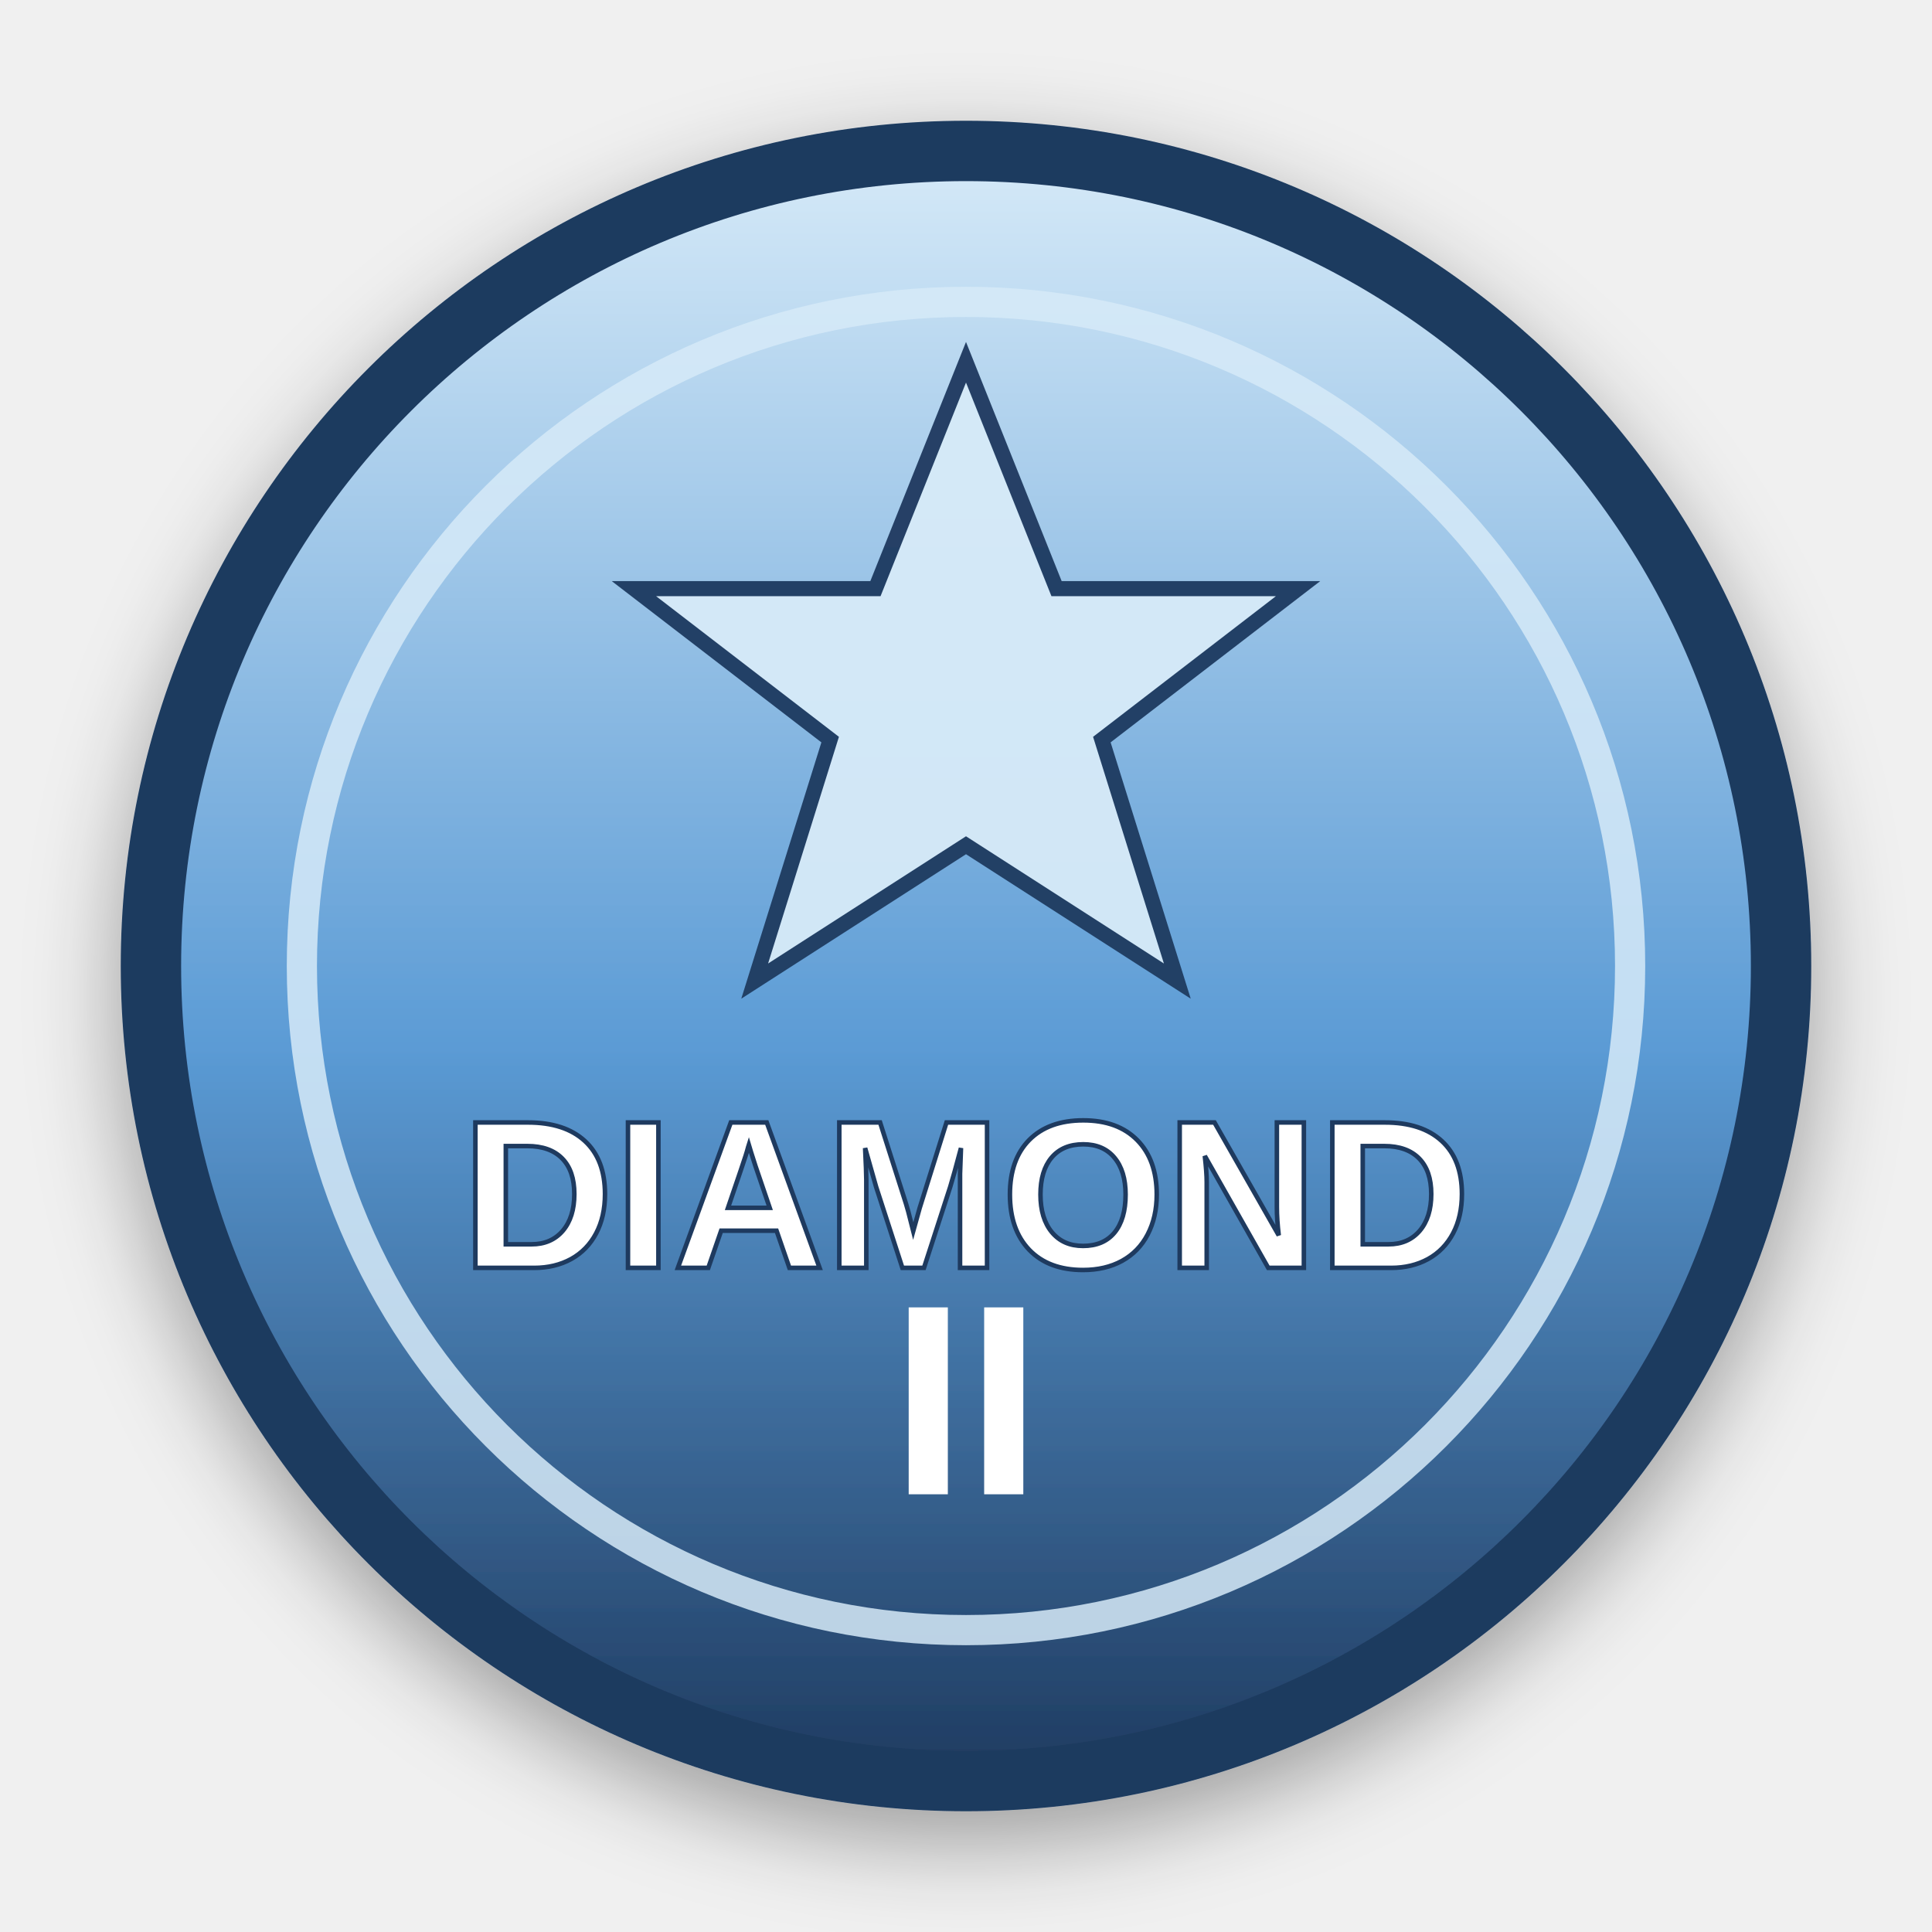
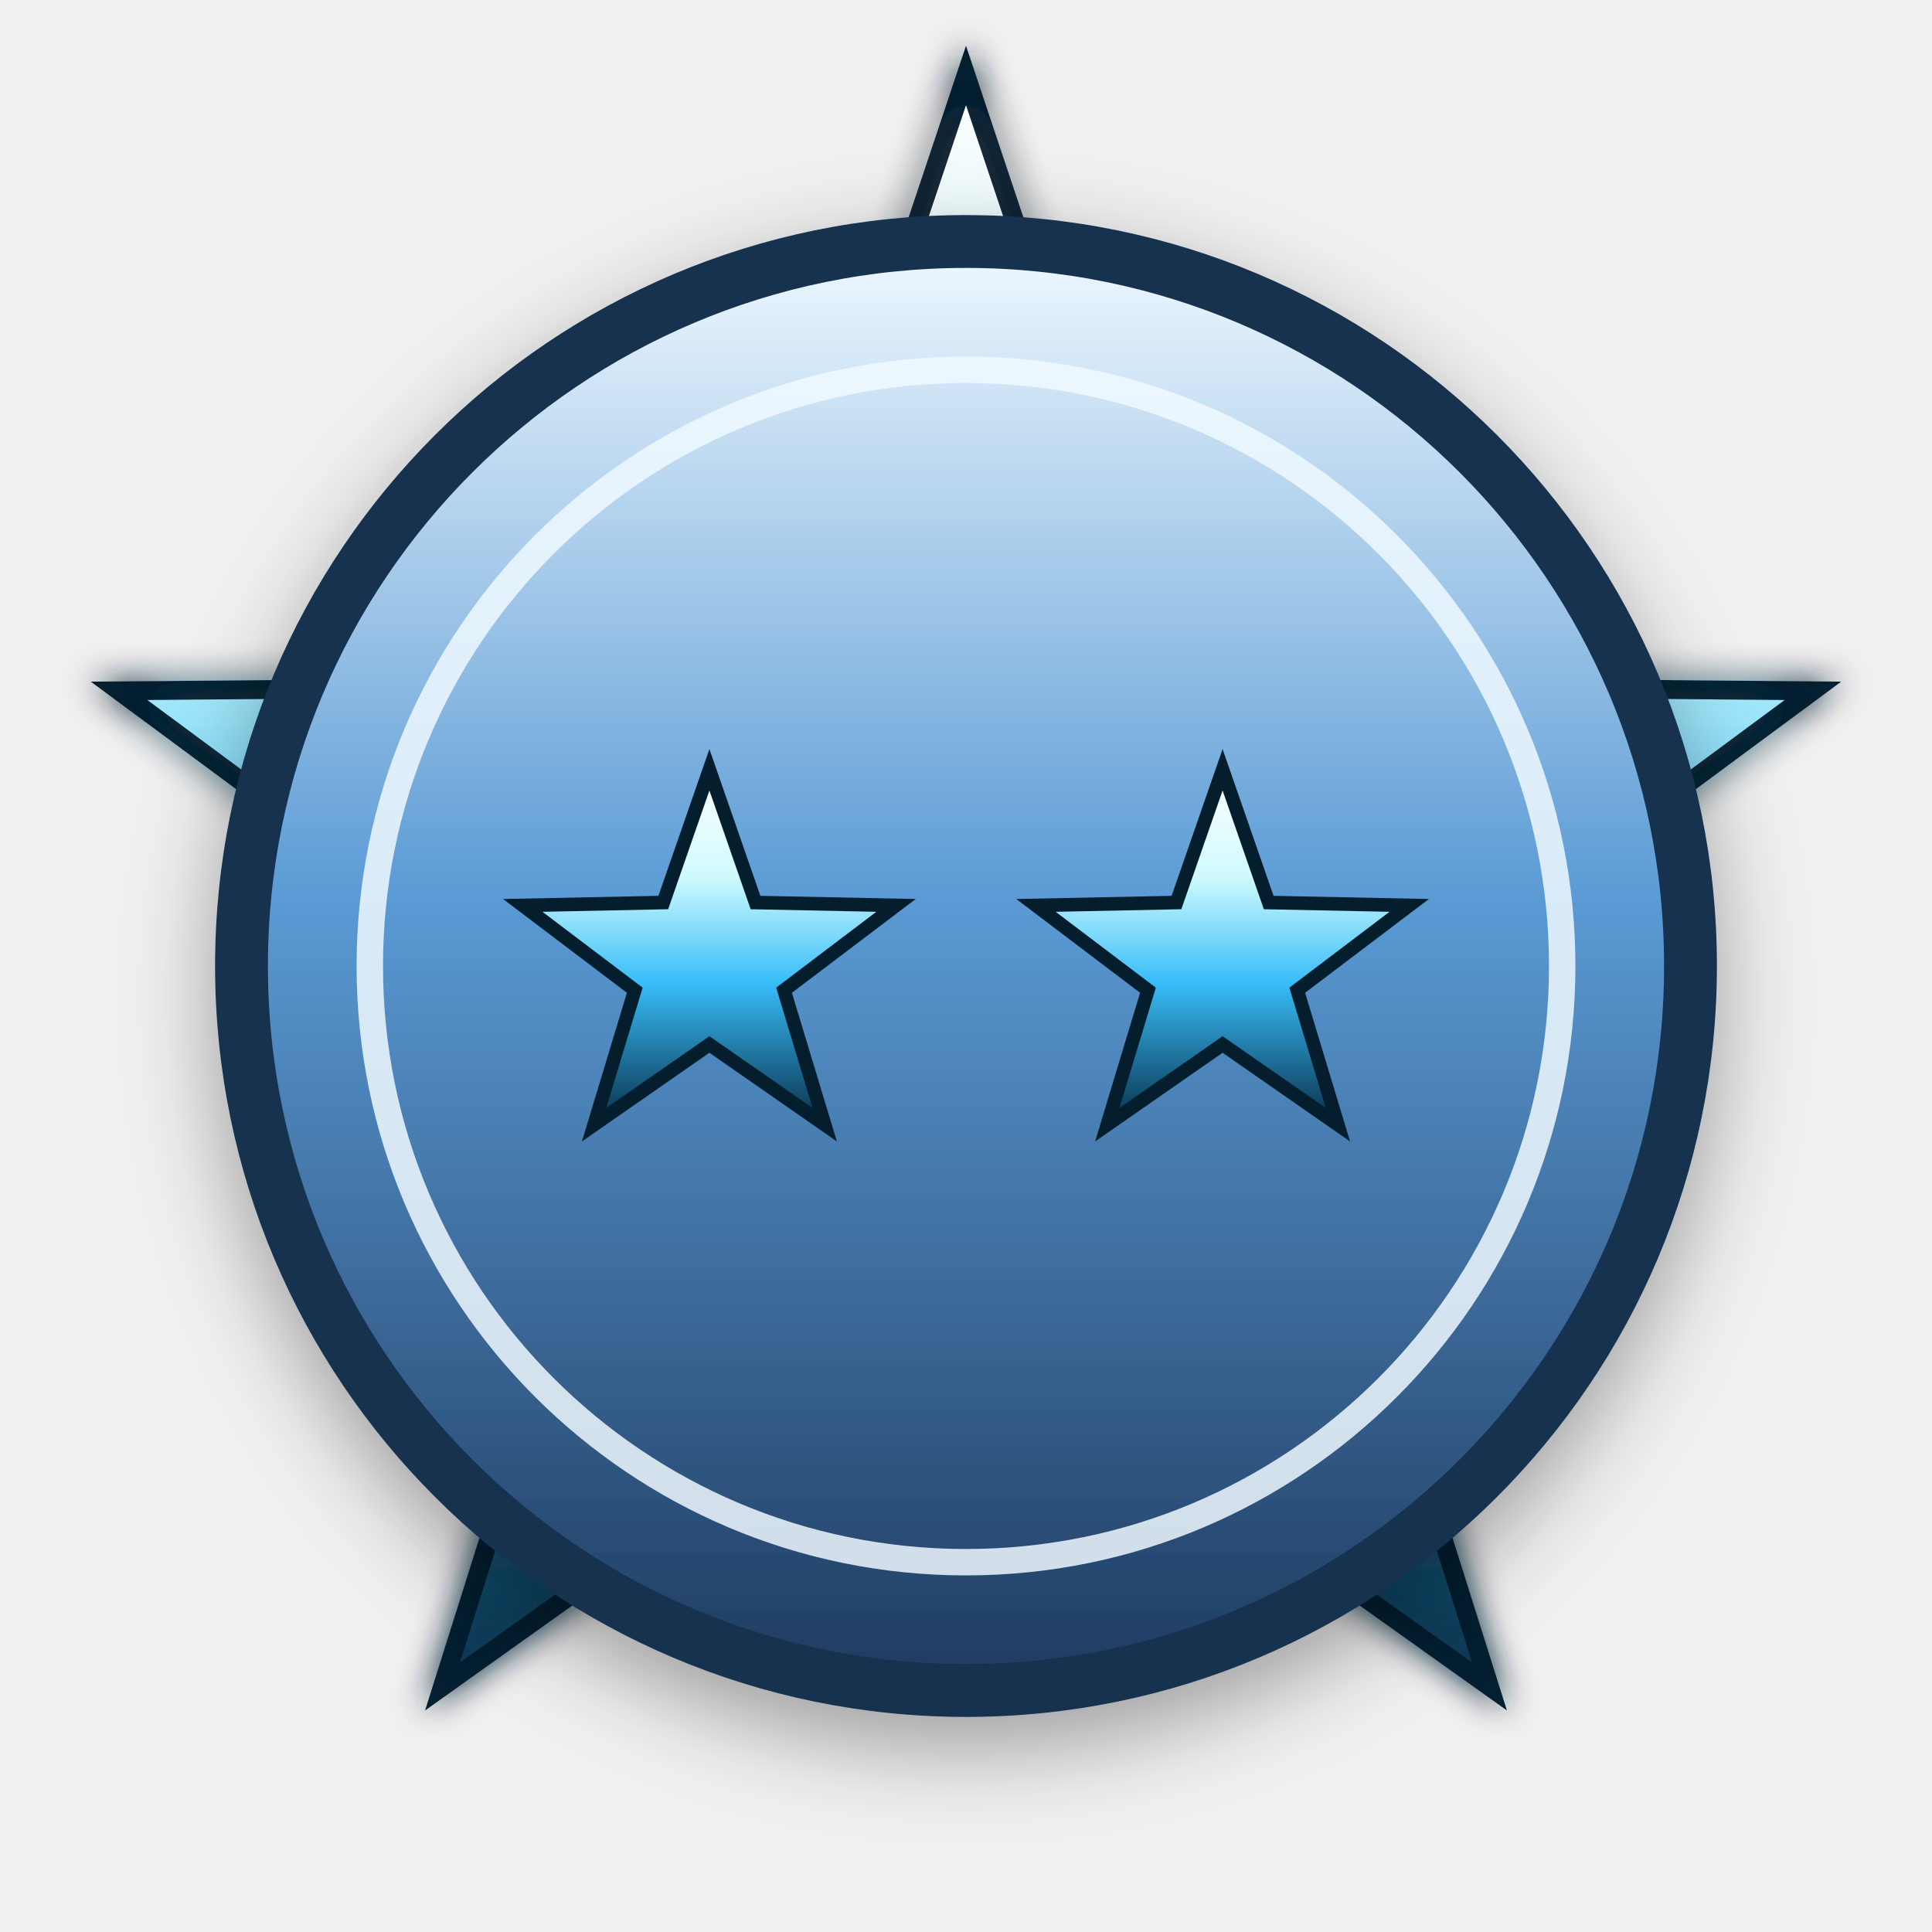
<svg xmlns="http://www.w3.org/2000/svg" width="256" height="256" viewBox="0 0 256 256" role="img" aria-label="DIAMOND II badge">
  <defs>
    <linearGradient id="g" x1="0" y1="0" x2="0" y2="1">
-       <stop offset="0%" stop-color="#D6EAF8" />
-       <stop offset="55%" stop-color="#5B9BD5" />
+       <stop offset="0%" stop-color="#F0F9FF" />
+       <stop offset="45%" stop-color="#5B9BD5" />
      <stop offset="100%" stop-color="#1E3A5F" />
    </linearGradient>
-     <filter id="shadow" x="-20%" y="-20%" width="140%" height="140%">
+     <linearGradient id="starMetal" x1="0" y1="0" x2="0" y2="1">
+       <stop offset="0%" stop-color="#FFFFFF" />
+       <stop offset="30%" stop-color="#CFFAFE" />
+       <stop offset="60%" stop-color="#38BDF8" />
+       <stop offset="100%" stop-color="#082F49" />
+     </linearGradient>
+     <filter id="starGlow" x="-30%" y="-30%" width="160%" height="160%">
+       <feGaussianBlur stdDeviation="2.2" result="b" />
+       <feMerge>
+         <feMergeNode in="b" />
+         <feMergeNode in="SourceGraphic" />
+       </feMerge>
+     </filter>
+     <linearGradient id="innerStarMetal" x1="0" y1="0" x2="0" y2="1">
+       <stop offset="0%" stop-color="#FFFFFF" />
+       <stop offset="30%" stop-color="#CFFAFE" />
+       <stop offset="60%" stop-color="#38BDF8" />
+       <stop offset="100%" stop-color="#082F49" />
+     </linearGradient>
+     <filter id="shadow" x="-40%" y="-40%" width="180%" height="180%">
      <feDropShadow dx="0" dy="4" stdDeviation="6" flood-opacity="0.35" />
    </filter>
  </defs>
  <rect width="256" height="256" fill="none" />
+   <g filter="url(#starGlow)">
+     <g>
+       <animateTransform attributeName="transform" type="rotate" values="0 128 128;360 128 128" dur="10s" repeatCount="indefinite" />
+       <polygon points="128.00,10.00 155.04,90.79 240.22,91.54 171.75,142.21 197.36,223.46 128.00,174.00 58.64,223.46 84.25,142.21 15.78,91.54 100.96,90.79" fill="url(#starMetal)" stroke="#041E2E" stroke-width="2.5" opacity="0.98" />
+     </g>
+   </g>
  <g filter="url(#shadow)">
-     <circle cx="128" cy="128" r="108" fill="url(#g)" stroke="#1E3A5F" stroke-width="8" />
-     <circle cx="128" cy="128" r="88" fill="none" stroke="#D6EAF8" stroke-width="4" opacity="0.85" />
-     <polygon points="128,48 140,78 172,78 146,98 156,130 128,112 100,130 110,98 84,78 116,78" fill="#D6EAF8" stroke="#1E3A5F" stroke-width="2" opacity="0.95" />
+     <circle cx="128" cy="128" r="96" fill="url(#g)" stroke="#16304F" stroke-width="7" />
+     <circle cx="128" cy="128" r="79" fill="none" stroke="#F0F9FF" stroke-width="3.5" opacity="0.85" />
  </g>
-   <text x="128" y="168" text-anchor="middle" font-family="Segoe UI, Arial, sans-serif" font-size="28" font-weight="700" fill="#FFFFFF" stroke="#1E3A5F" stroke-width="0.6">DIAMOND</text>
-   <text x="128" y="198" text-anchor="middle" font-family="Segoe UI, Arial, sans-serif" font-size="36" font-weight="700" fill="#FFFFFF">II</text>
+   <g>
+     <polygon points="94.00,102.00 100.11,119.59 118.73,119.97 103.89,131.21 109.28,149.03 94.00,138.40 78.72,149.03 84.11,131.21 69.27,119.97 87.89,119.59" fill="url(#innerStarMetal)" stroke="#041E2E" stroke-width="1.8" />
+     <polygon points="162.00,102.00 168.11,119.59 186.73,119.97 171.89,131.21 177.28,149.03 162.00,138.40 146.72,149.03 152.11,131.21 137.27,119.97 155.89,119.59" fill="url(#innerStarMetal)" stroke="#041E2E" stroke-width="1.8" />
+   </g>
</svg>
